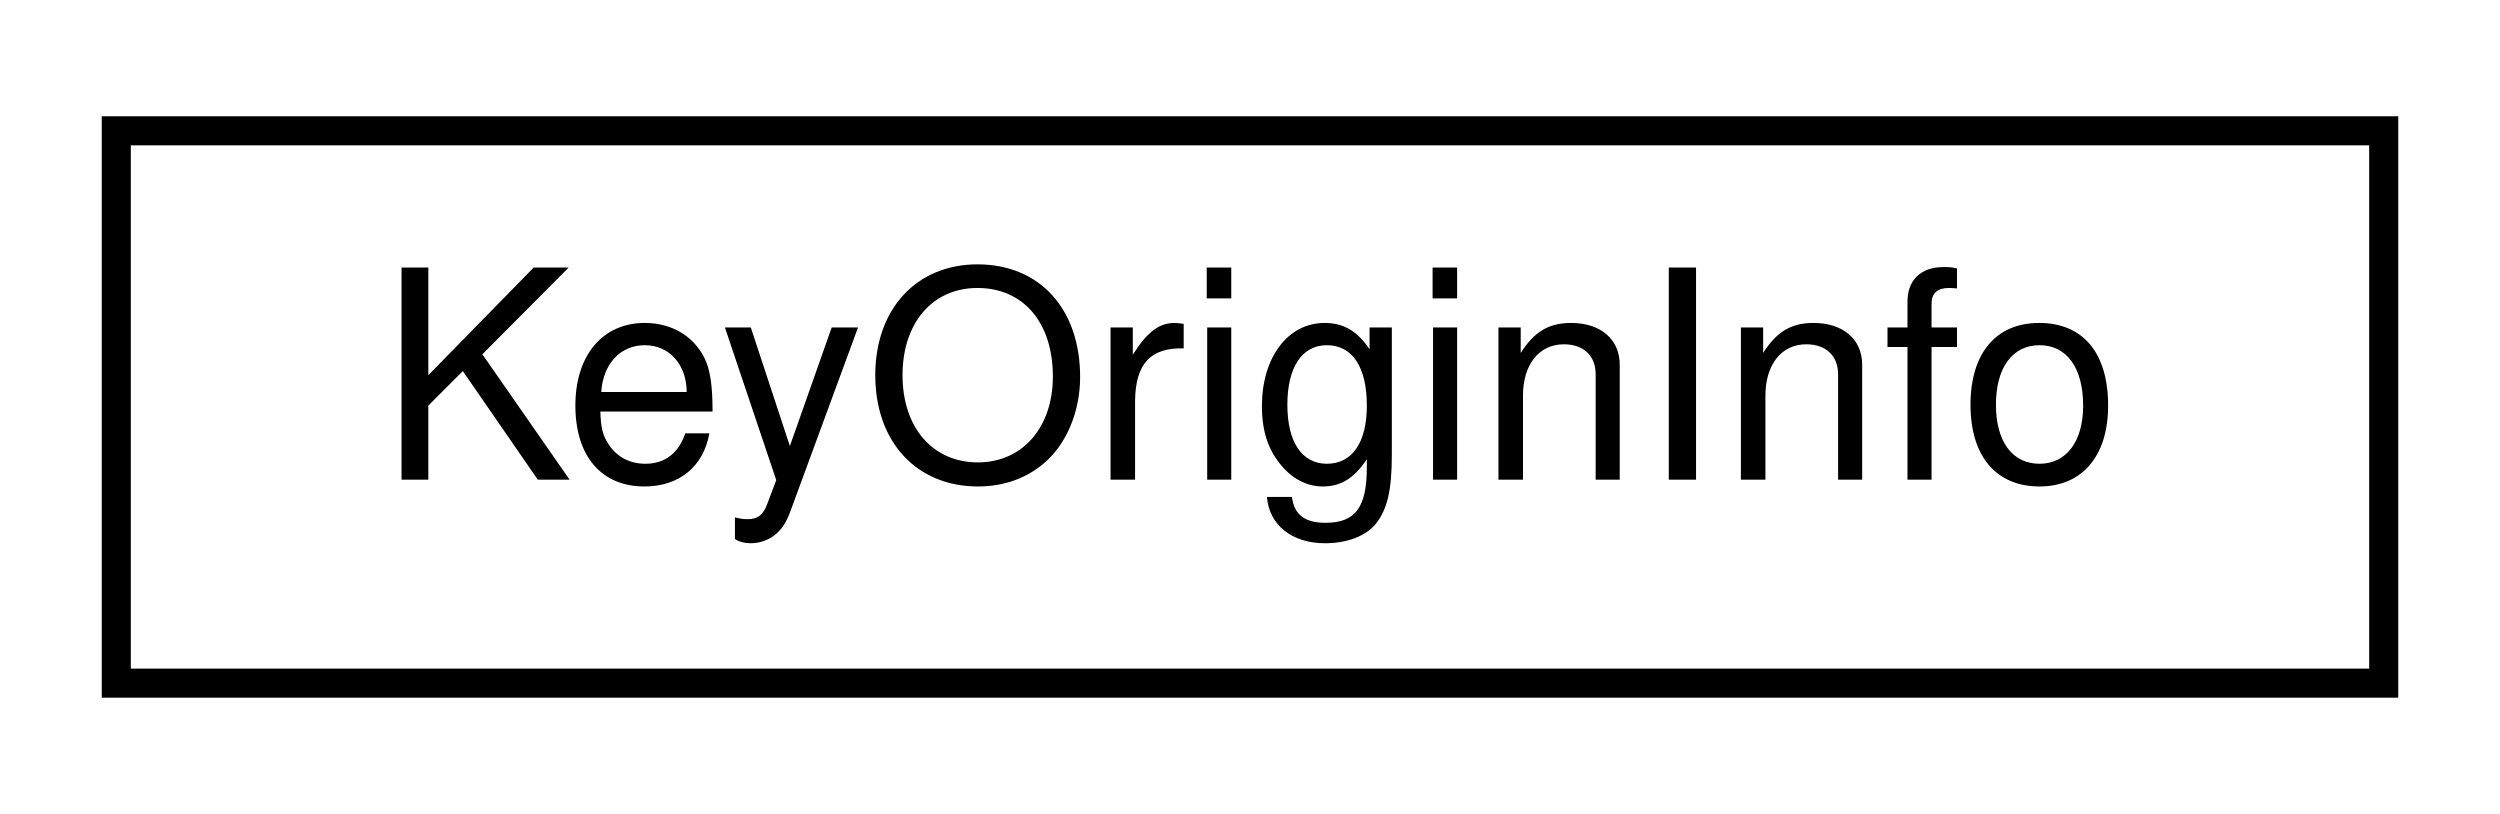
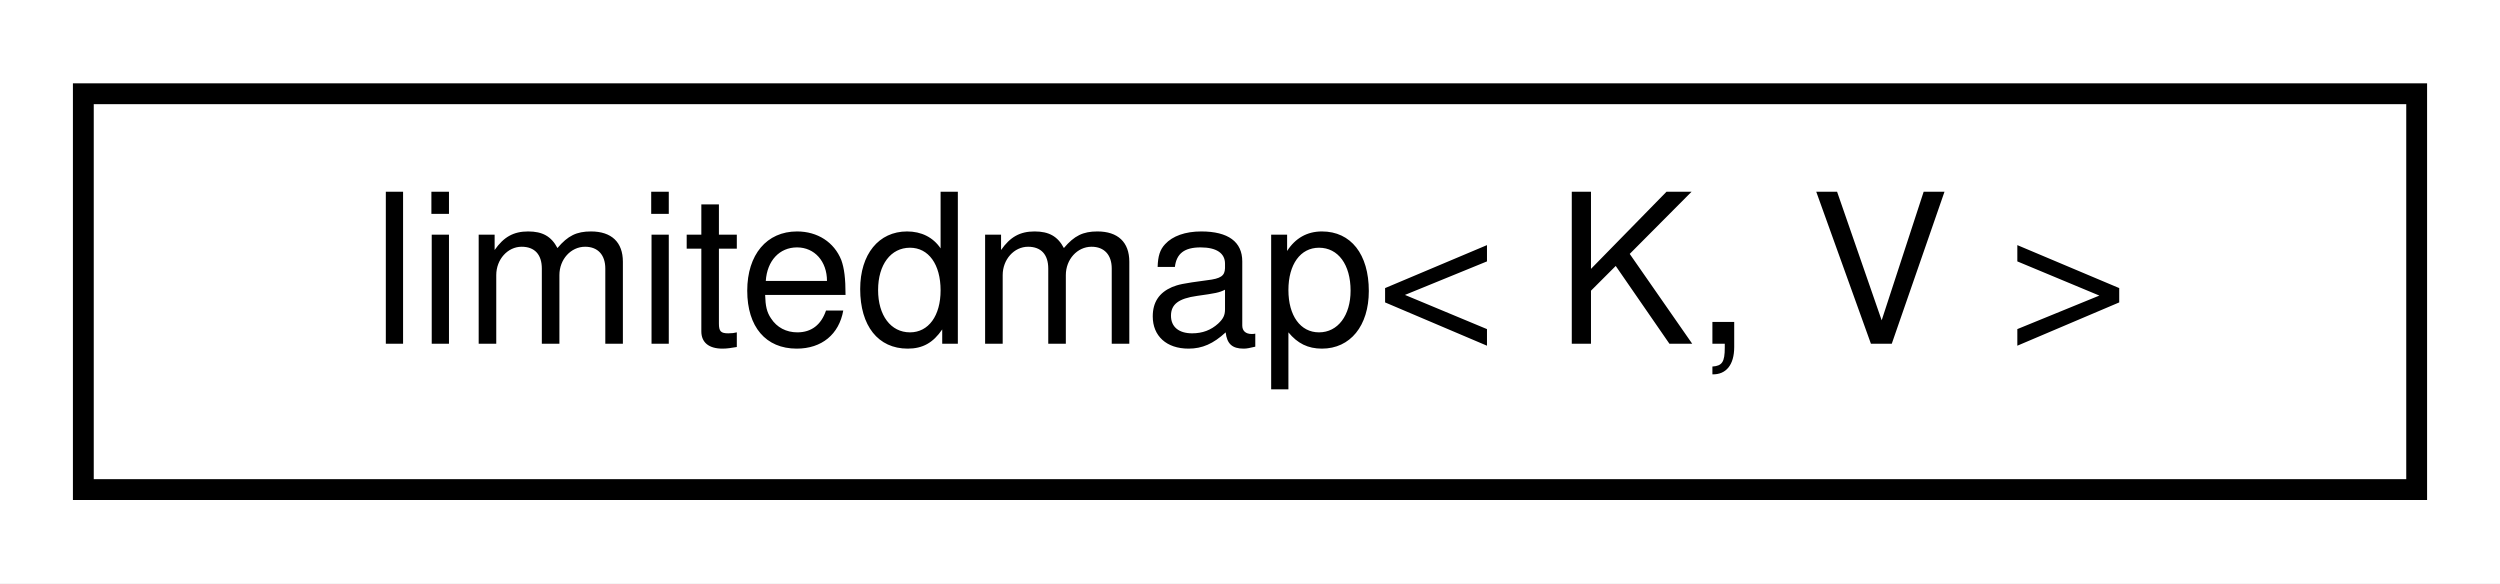
- <svg xmlns="http://www.w3.org/2000/svg" xmlns:xlink="http://www.w3.org/1999/xlink" width="86pt" height="28pt" viewBox="0.00 0.00 86.00 28.00">
+ <svg xmlns="http://www.w3.org/2000/svg" xmlns:xlink="http://www.w3.org/1999/xlink" width="120pt" height="28pt" viewBox="0.00 0.00 120.00 28.00">
  <g id="graph0" class="graph" transform="scale(1 1) rotate(0) translate(4 24)">
-     <polygon fill="white" stroke="none" points="-4,4 -4,-24 82,-24 82,4 -4,4" />
+     <polygon fill="white" stroke="none" points="-4,4 -4,-24 116,-24 116,4 -4,4" />
    <g id="node1" class="node">
      <g id="a_node1">
-         <a xlink:href="struct_key_origin_info.html" target="_top" xlink:title="KeyOriginInfo">
-           <polygon fill="white" stroke="black" points="0,-0.5 0,-19.5 78,-19.5 78,-0.5 0,-0.5" />
-           <text text-anchor="middle" x="39" y="-7.5" font-family="Helvetica,sans-Serif" font-size="10.00">KeyOriginInfo</text>
+         <a xlink:href="classlimitedmap.html" target="_top" xlink:title="STL-like map container that only keeps the N elements with the highest value. ">
+           <polygon fill="white" stroke="black" points="-7.10543e-15,-0.5 -7.10543e-15,-19.5 112,-19.5 112,-0.5 -7.10543e-15,-0.5" />
+           <text text-anchor="middle" x="56" y="-7.5" font-family="Helvetica,sans-Serif" font-size="10.00">limitedmap&lt; K, V &gt;</text>
        </a>
      </g>
    </g>
  </g>
</svg>
